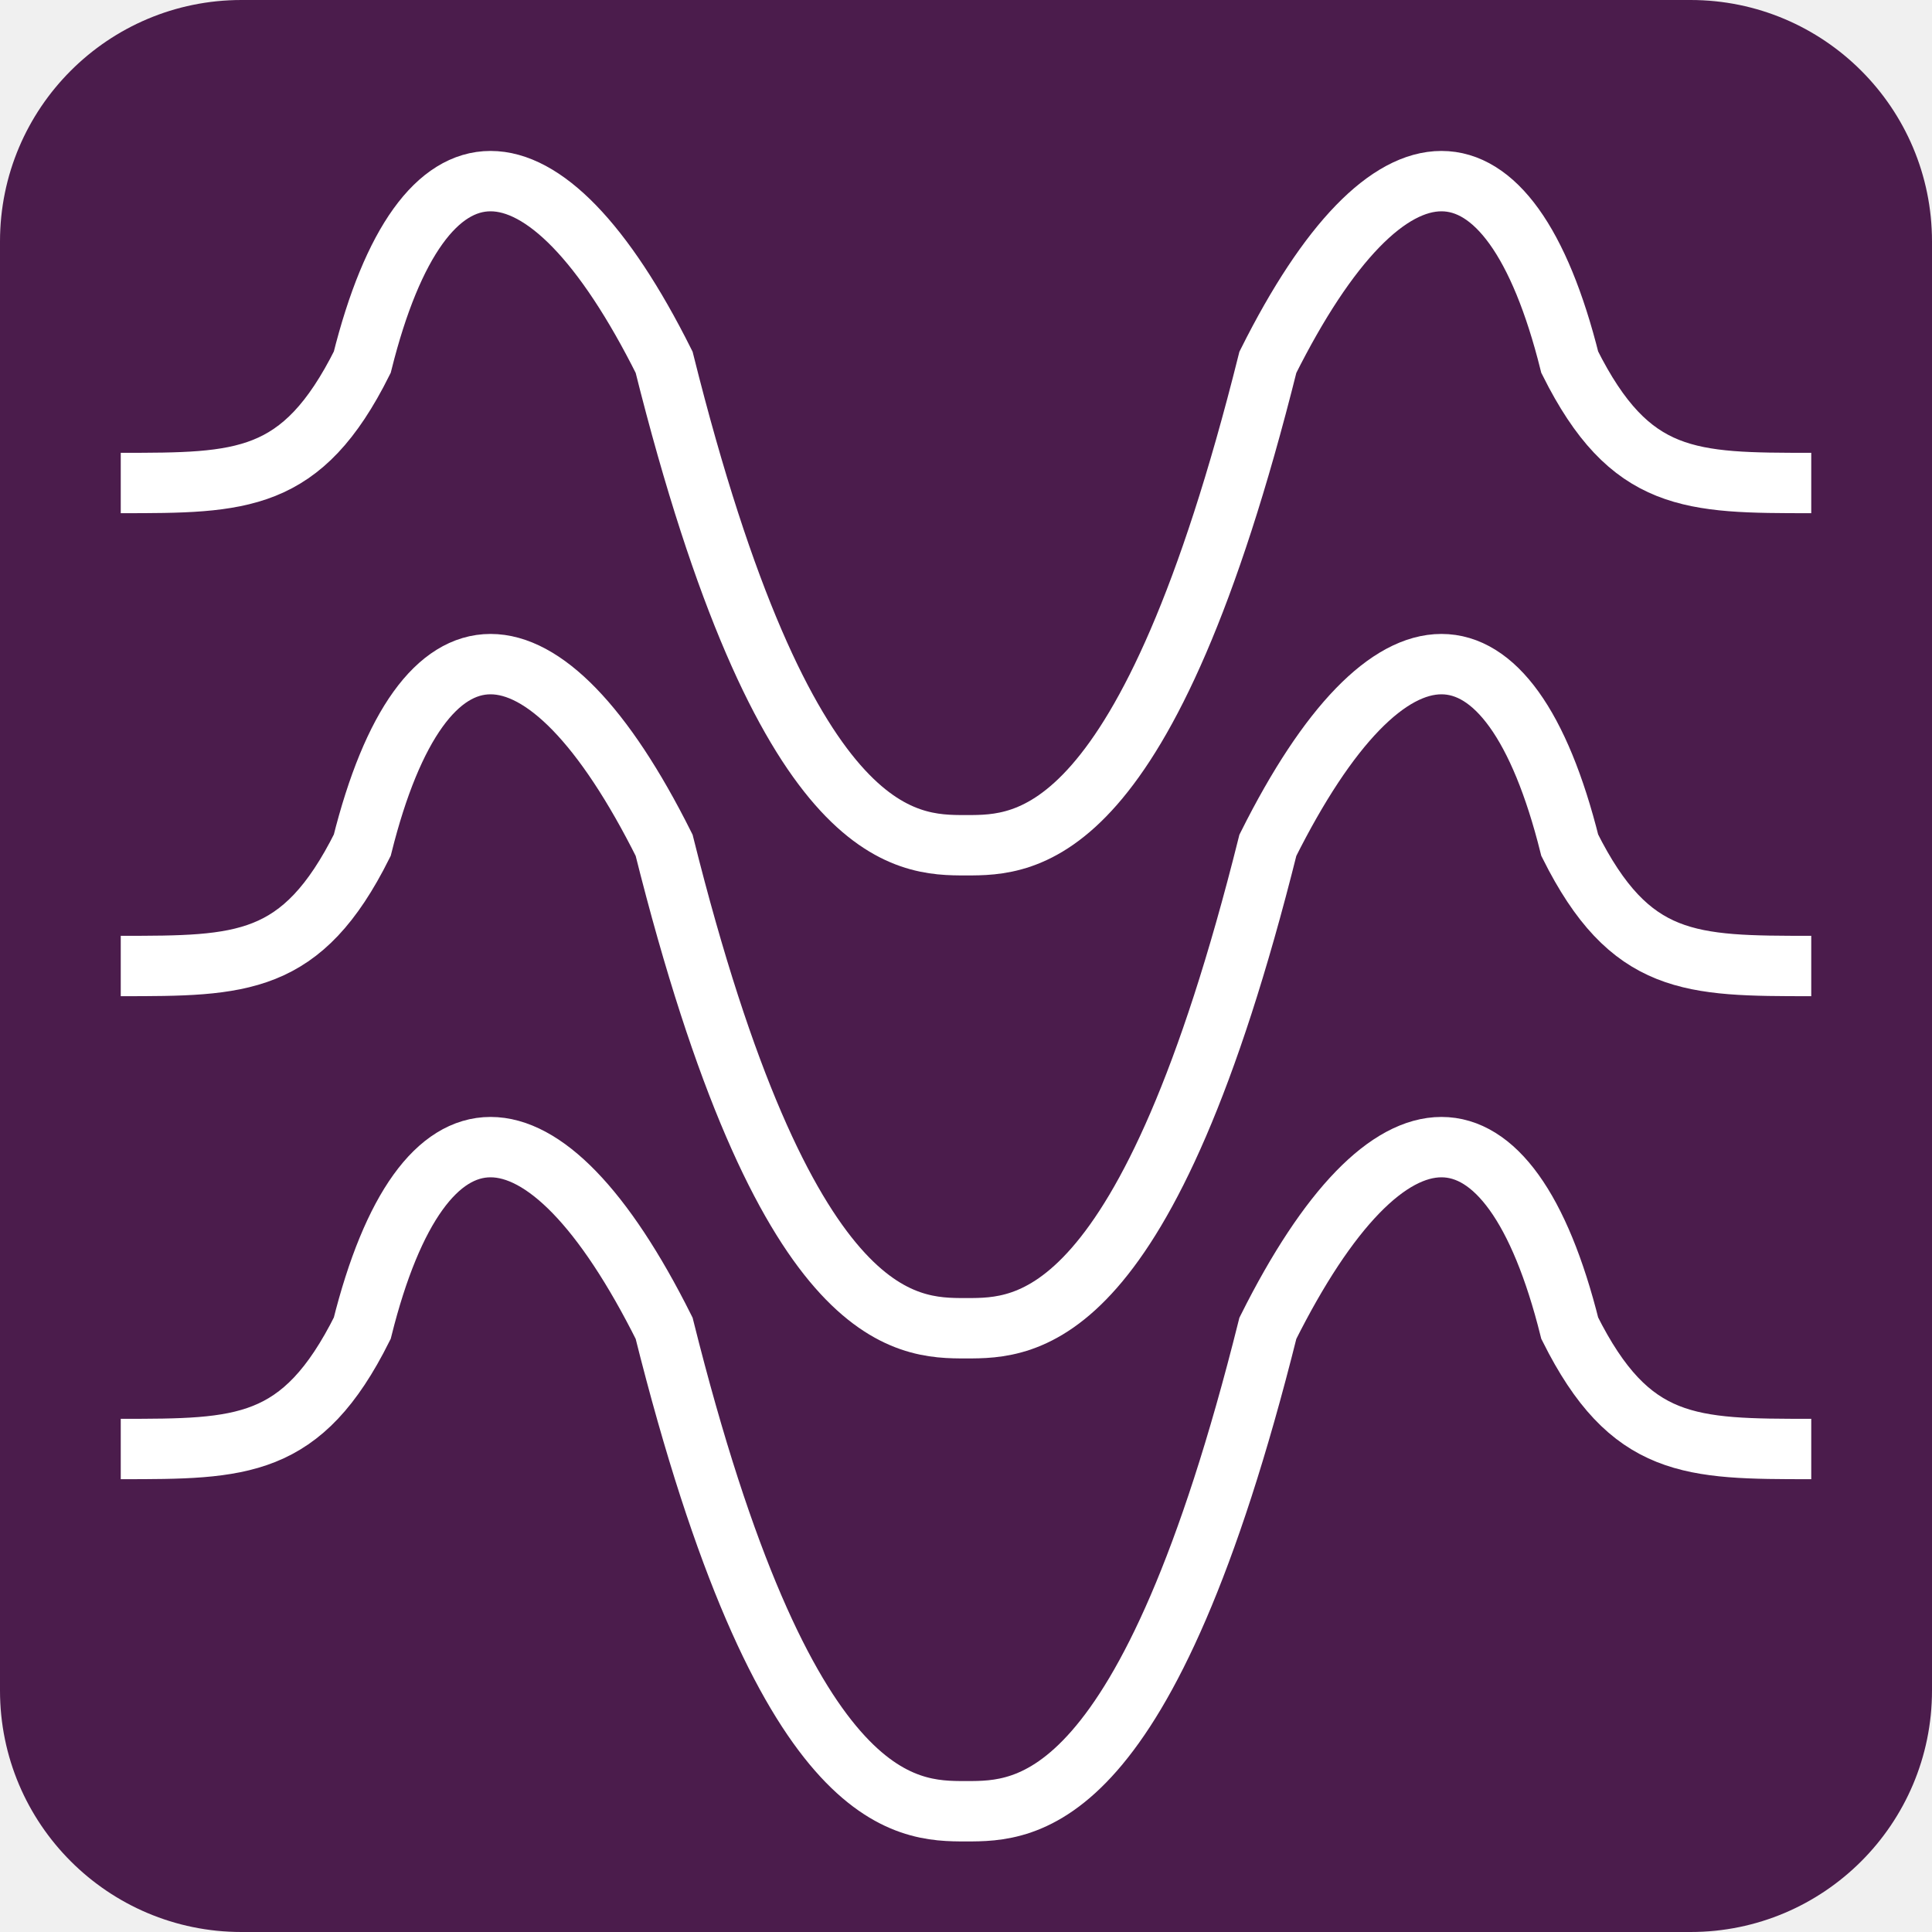
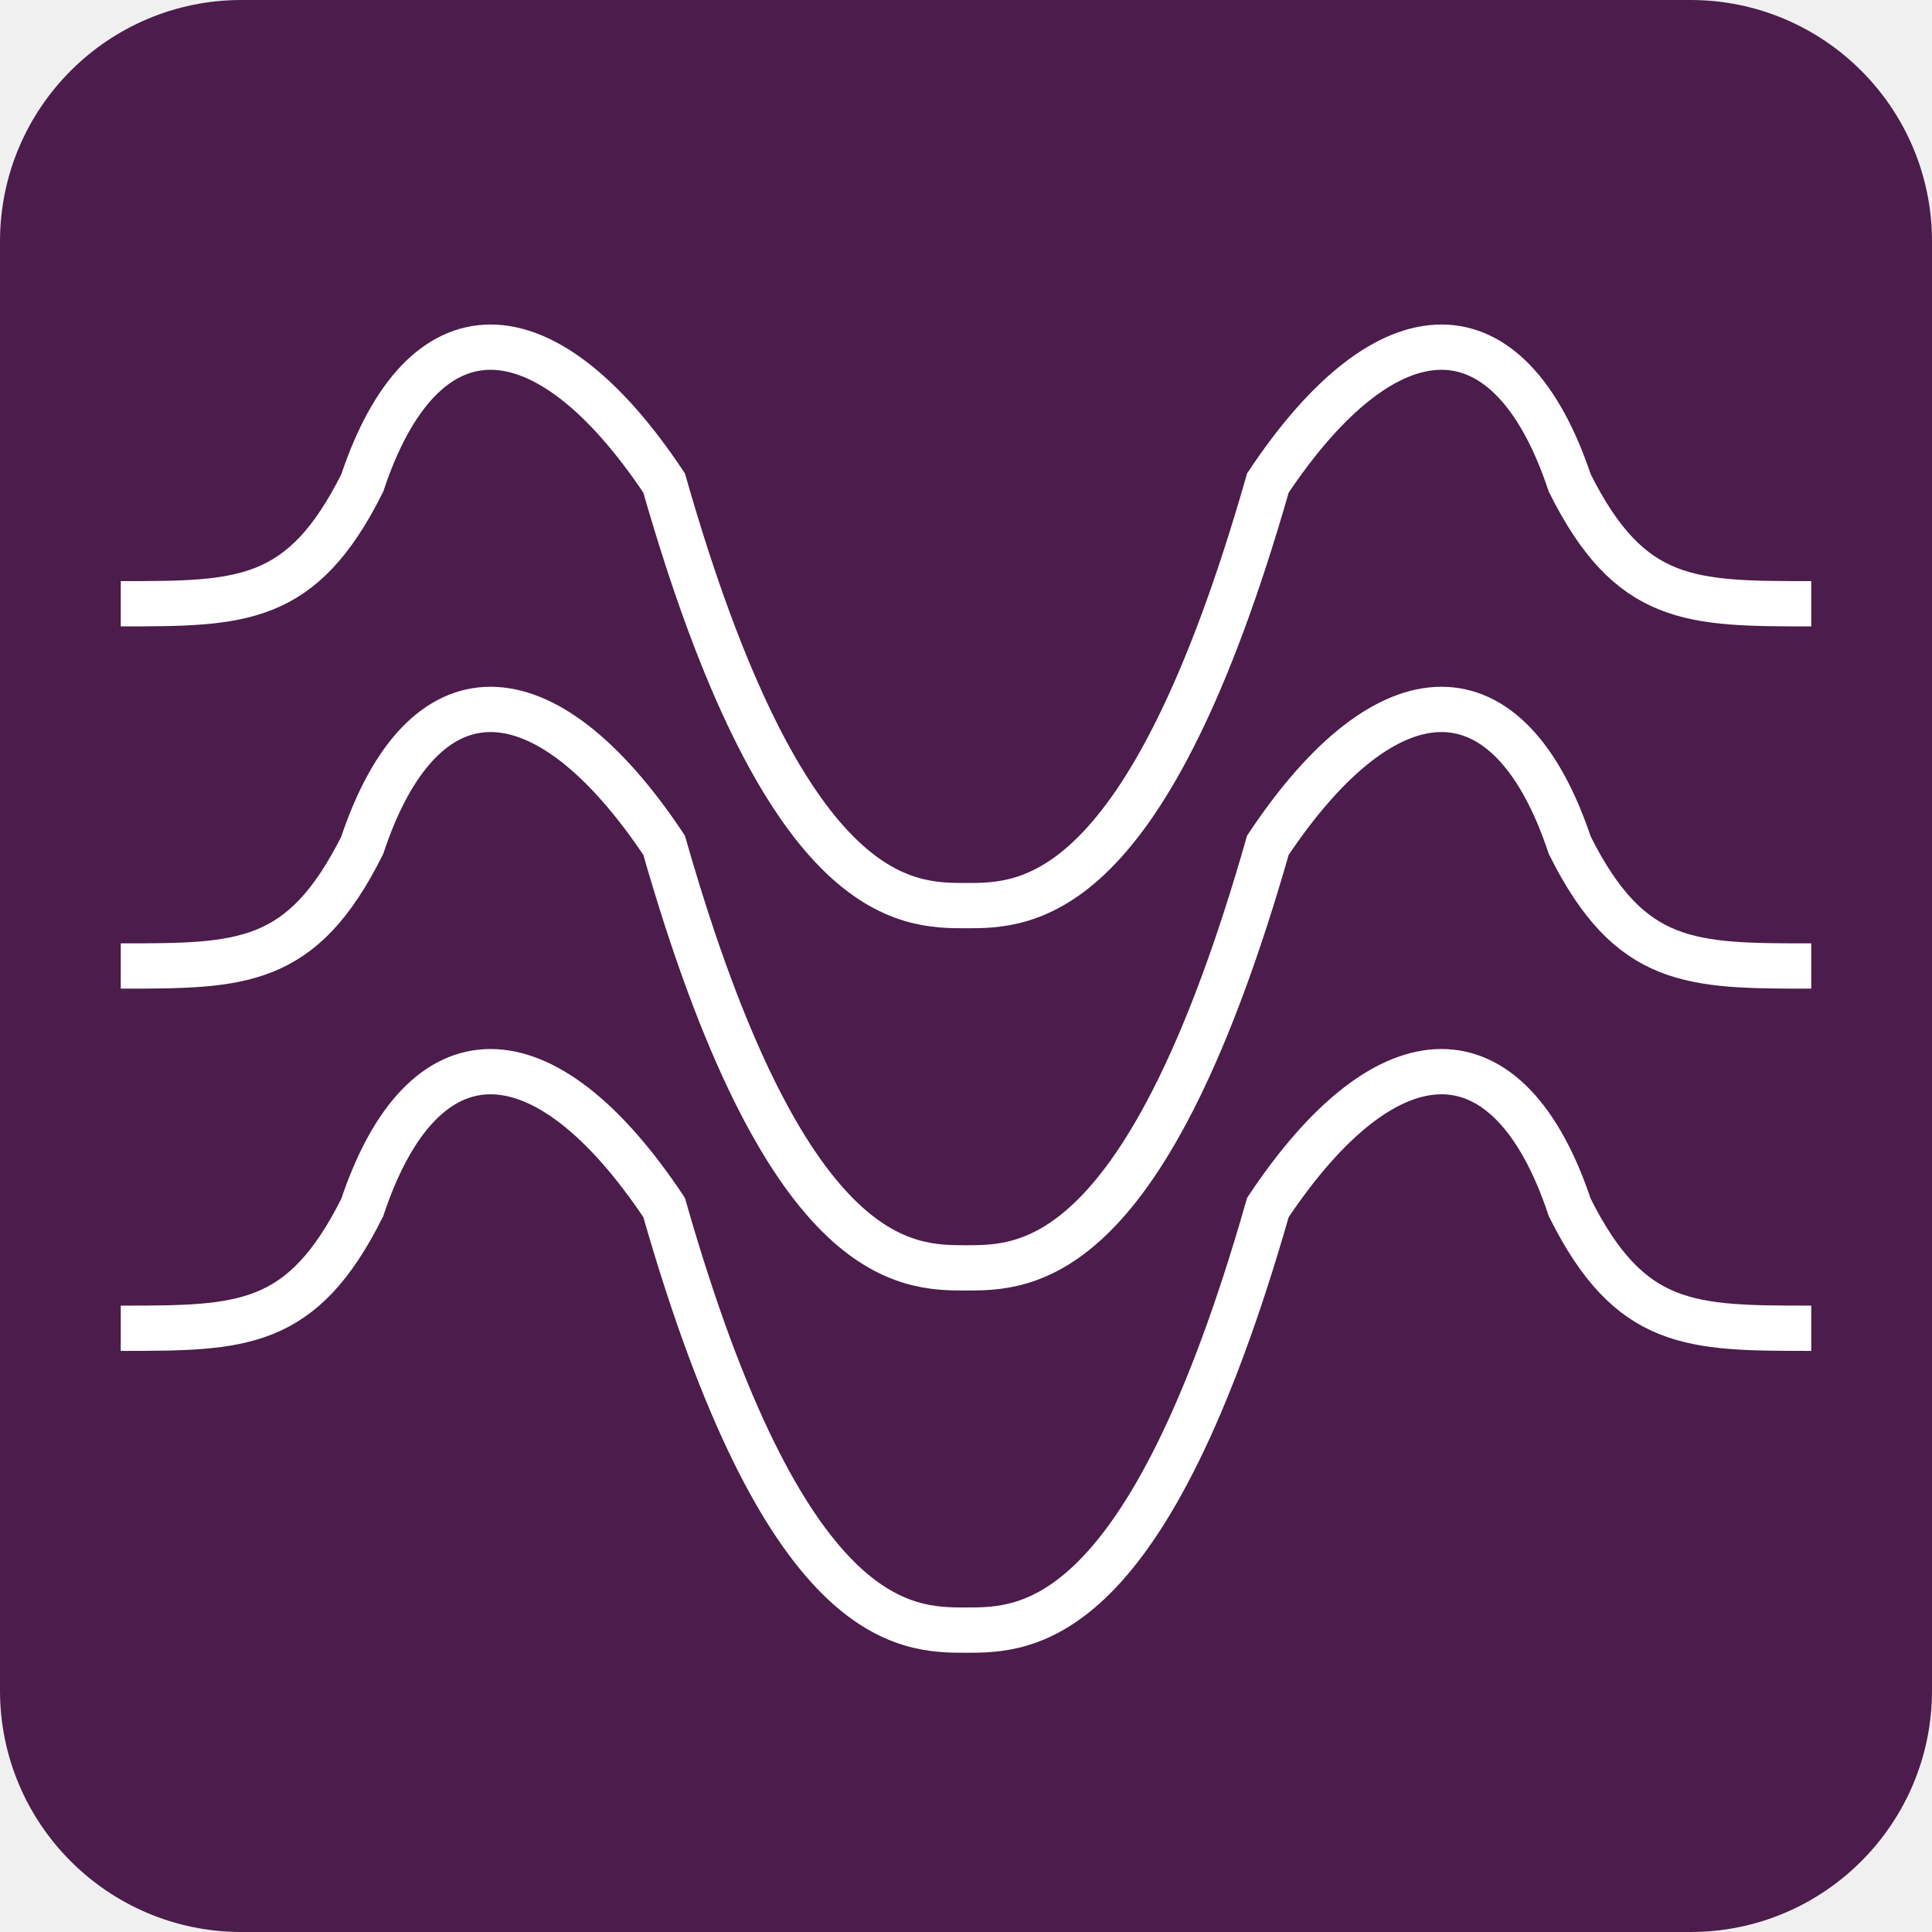
<svg xmlns="http://www.w3.org/2000/svg" viewBox="0 0 32 32" width="32" height="32">
  <rect width="32" height="32" fill="#4b1c4c" rx="4" />
-   <path d="M 2 8 C 4 8, 5 8, 6 6 C 7 2, 9 2, 11 6 C 13 14, 15 14, 16 14 C 17 14, 19 14, 21 6 C 23 2, 25 2, 26 6 C 27 8, 28 8, 30 8" stroke="white" stroke-width="1" fill="none" />
-   <path d="M 2 16 C 4 16, 5 16, 6 14 C 7 10, 9 10, 11 14 C 13 22, 15 22, 16 22 C 17 22, 19 22, 21 14 C 23 10, 25 10, 26 14 C 27 16, 28 16, 30 16" stroke="white" stroke-width="1" fill="none" />
-   <path d="M 2 24 C 4 24, 5 24, 6 22 C 7 18, 9 18, 11 22 C 13 30, 15 30, 16 30 C 17 30, 19 30, 21 22 C 23 18, 25 18, 26 22 C 27 24, 28 24, 30 24" stroke="white" stroke-width="1" fill="none" />
+   <path d="M 2 10 C 4 10, 5 10, 6 8 C 7 5, 9 5, 11 8 C 13 15, 15 15, 16 15 C 17 15, 19 15, 21 8 C 23 5, 25 5, 26 8 C 27 10, 28 10, 30 10" stroke="white" stroke-width="0.75" fill="none" />
+   <path d="M 2 16 C 4 16, 5 16, 6 14 C 7 11, 9 11, 11 14 C 13 21, 15 21, 16 21 C 17 21, 19 21, 21 14 C 23 11, 25 11, 26 14 C 27 16, 28 16, 30 16" stroke="white" stroke-width="0.75" fill="none" />
+   <path d="M 2 22 C 4 22, 5 22, 6 20 C 7 17, 9 17, 11 20 C 13 27, 15 27, 16 27 C 17 27, 19 27, 21 20 C 23 17, 25 17, 26 20 C 27 22, 28 22, 30 22" stroke="white" stroke-width="0.75" fill="none" />
</svg>
